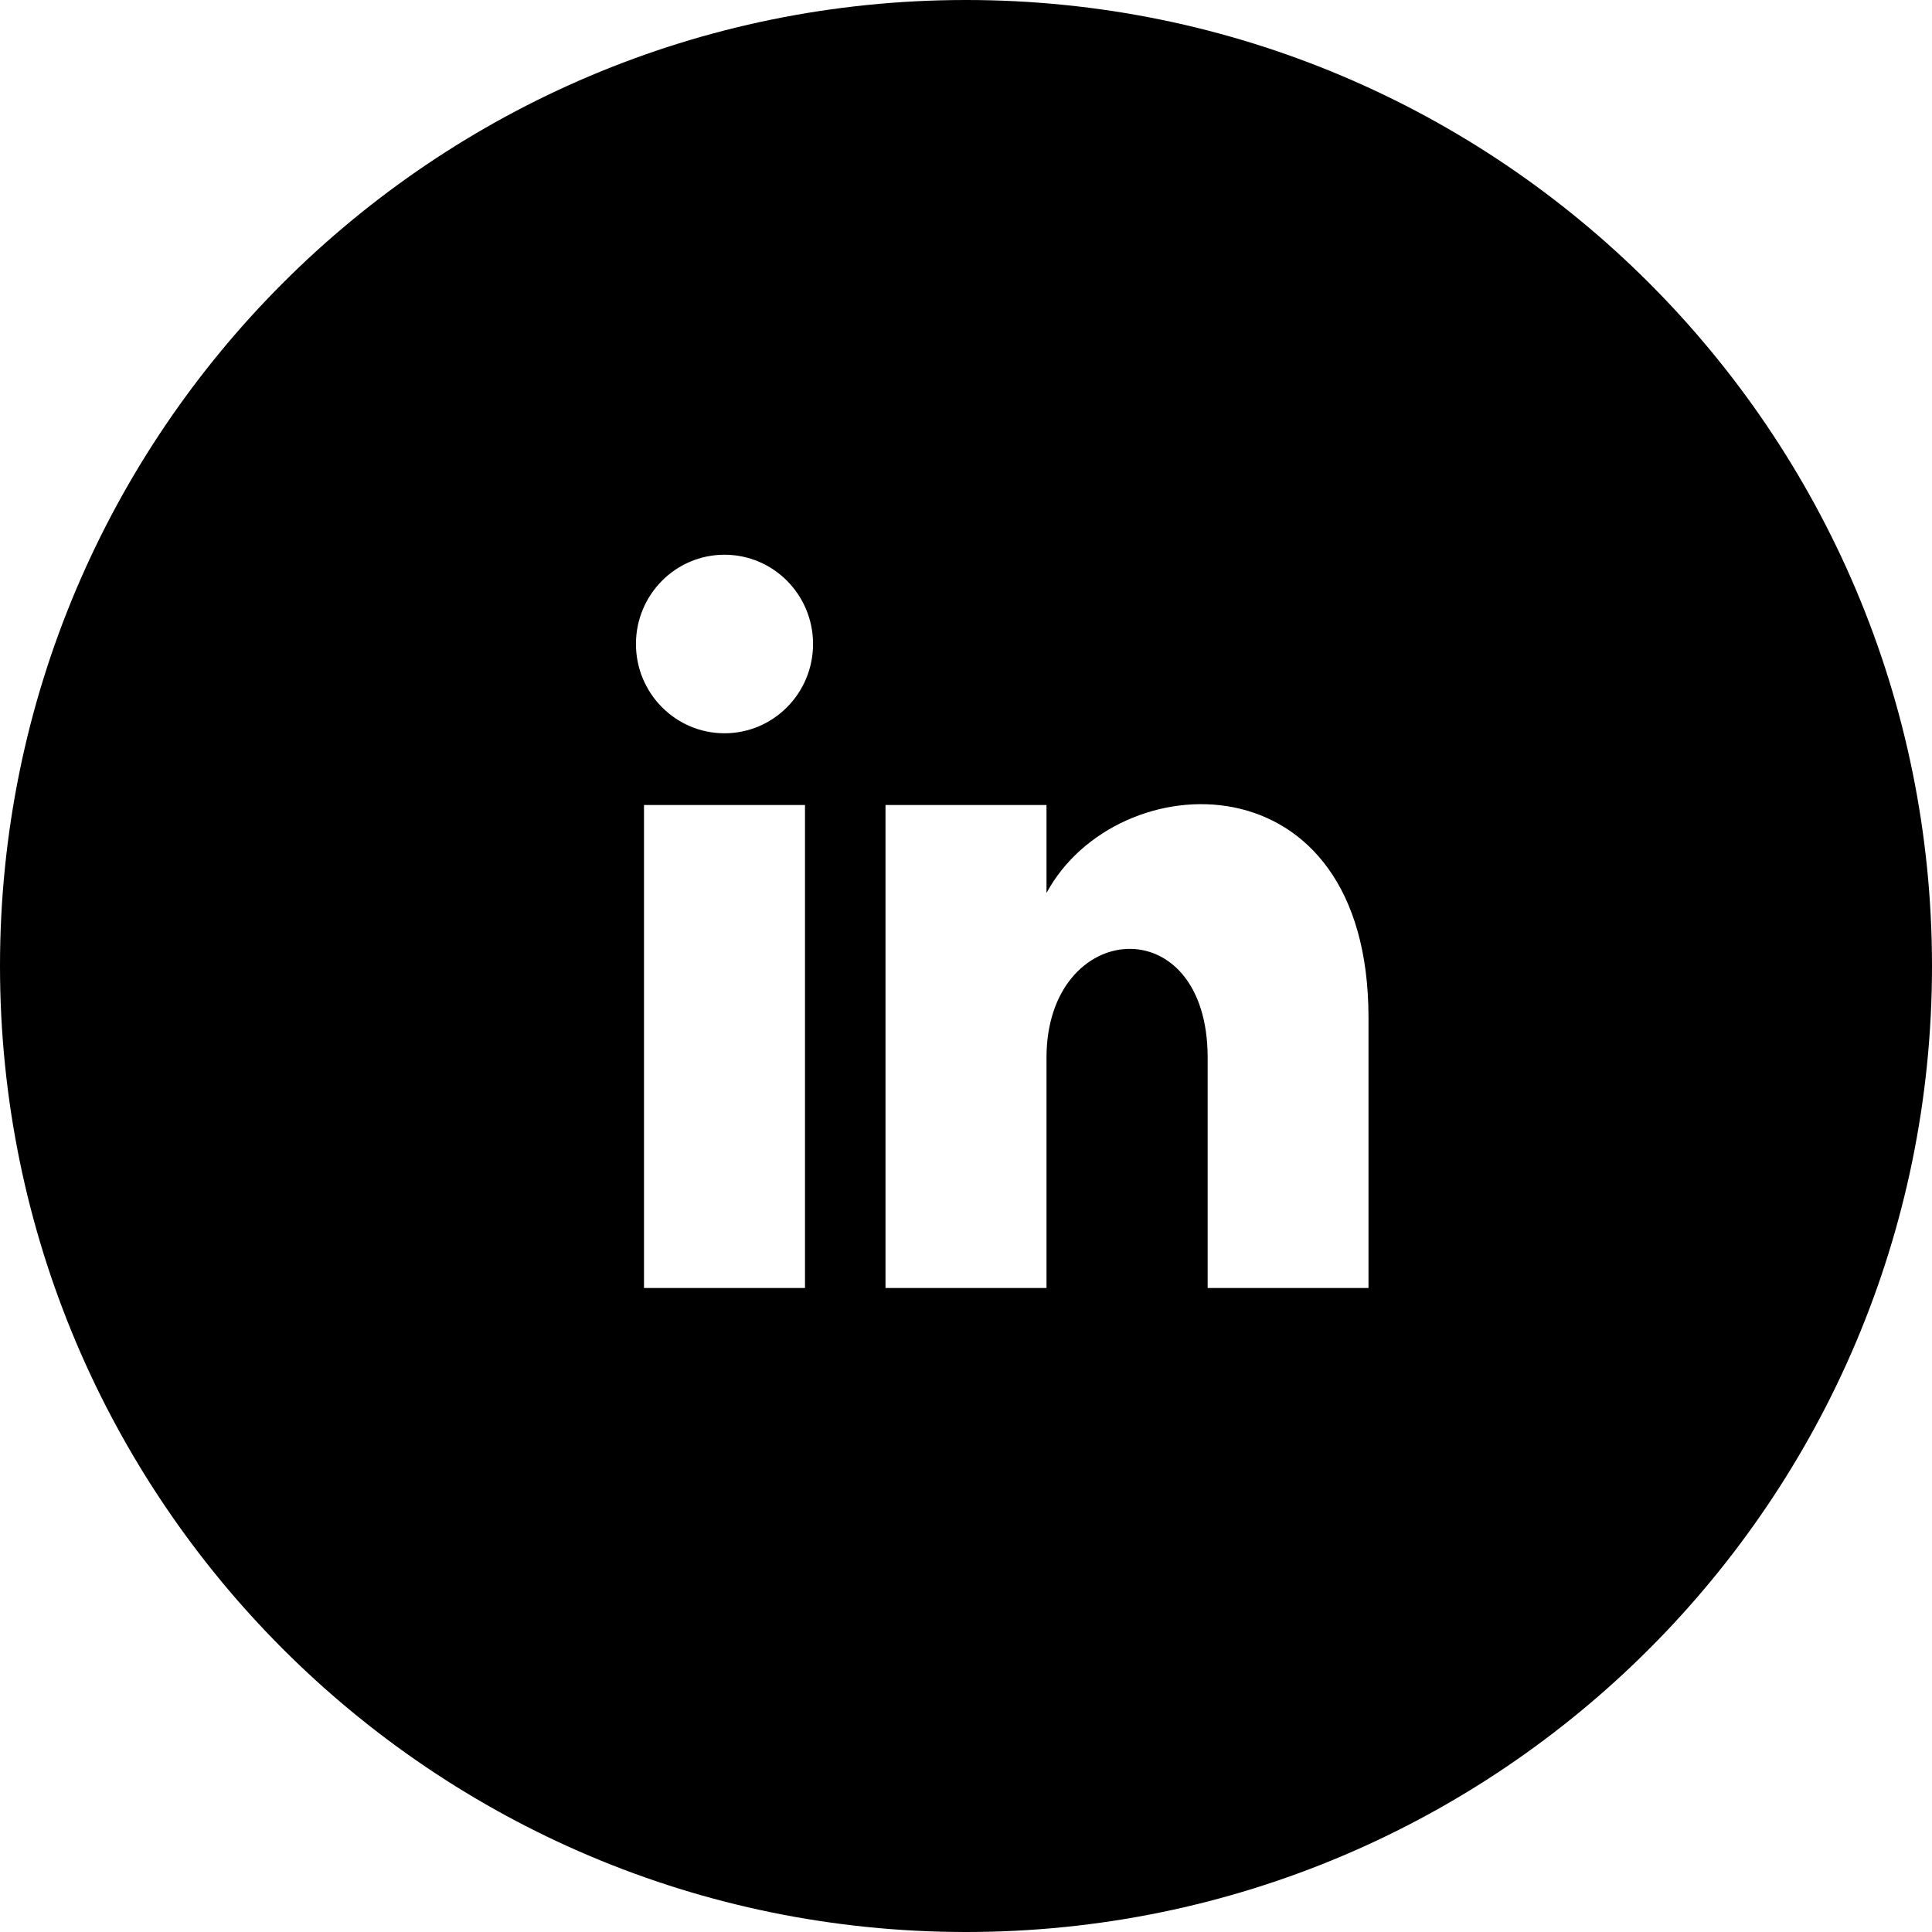
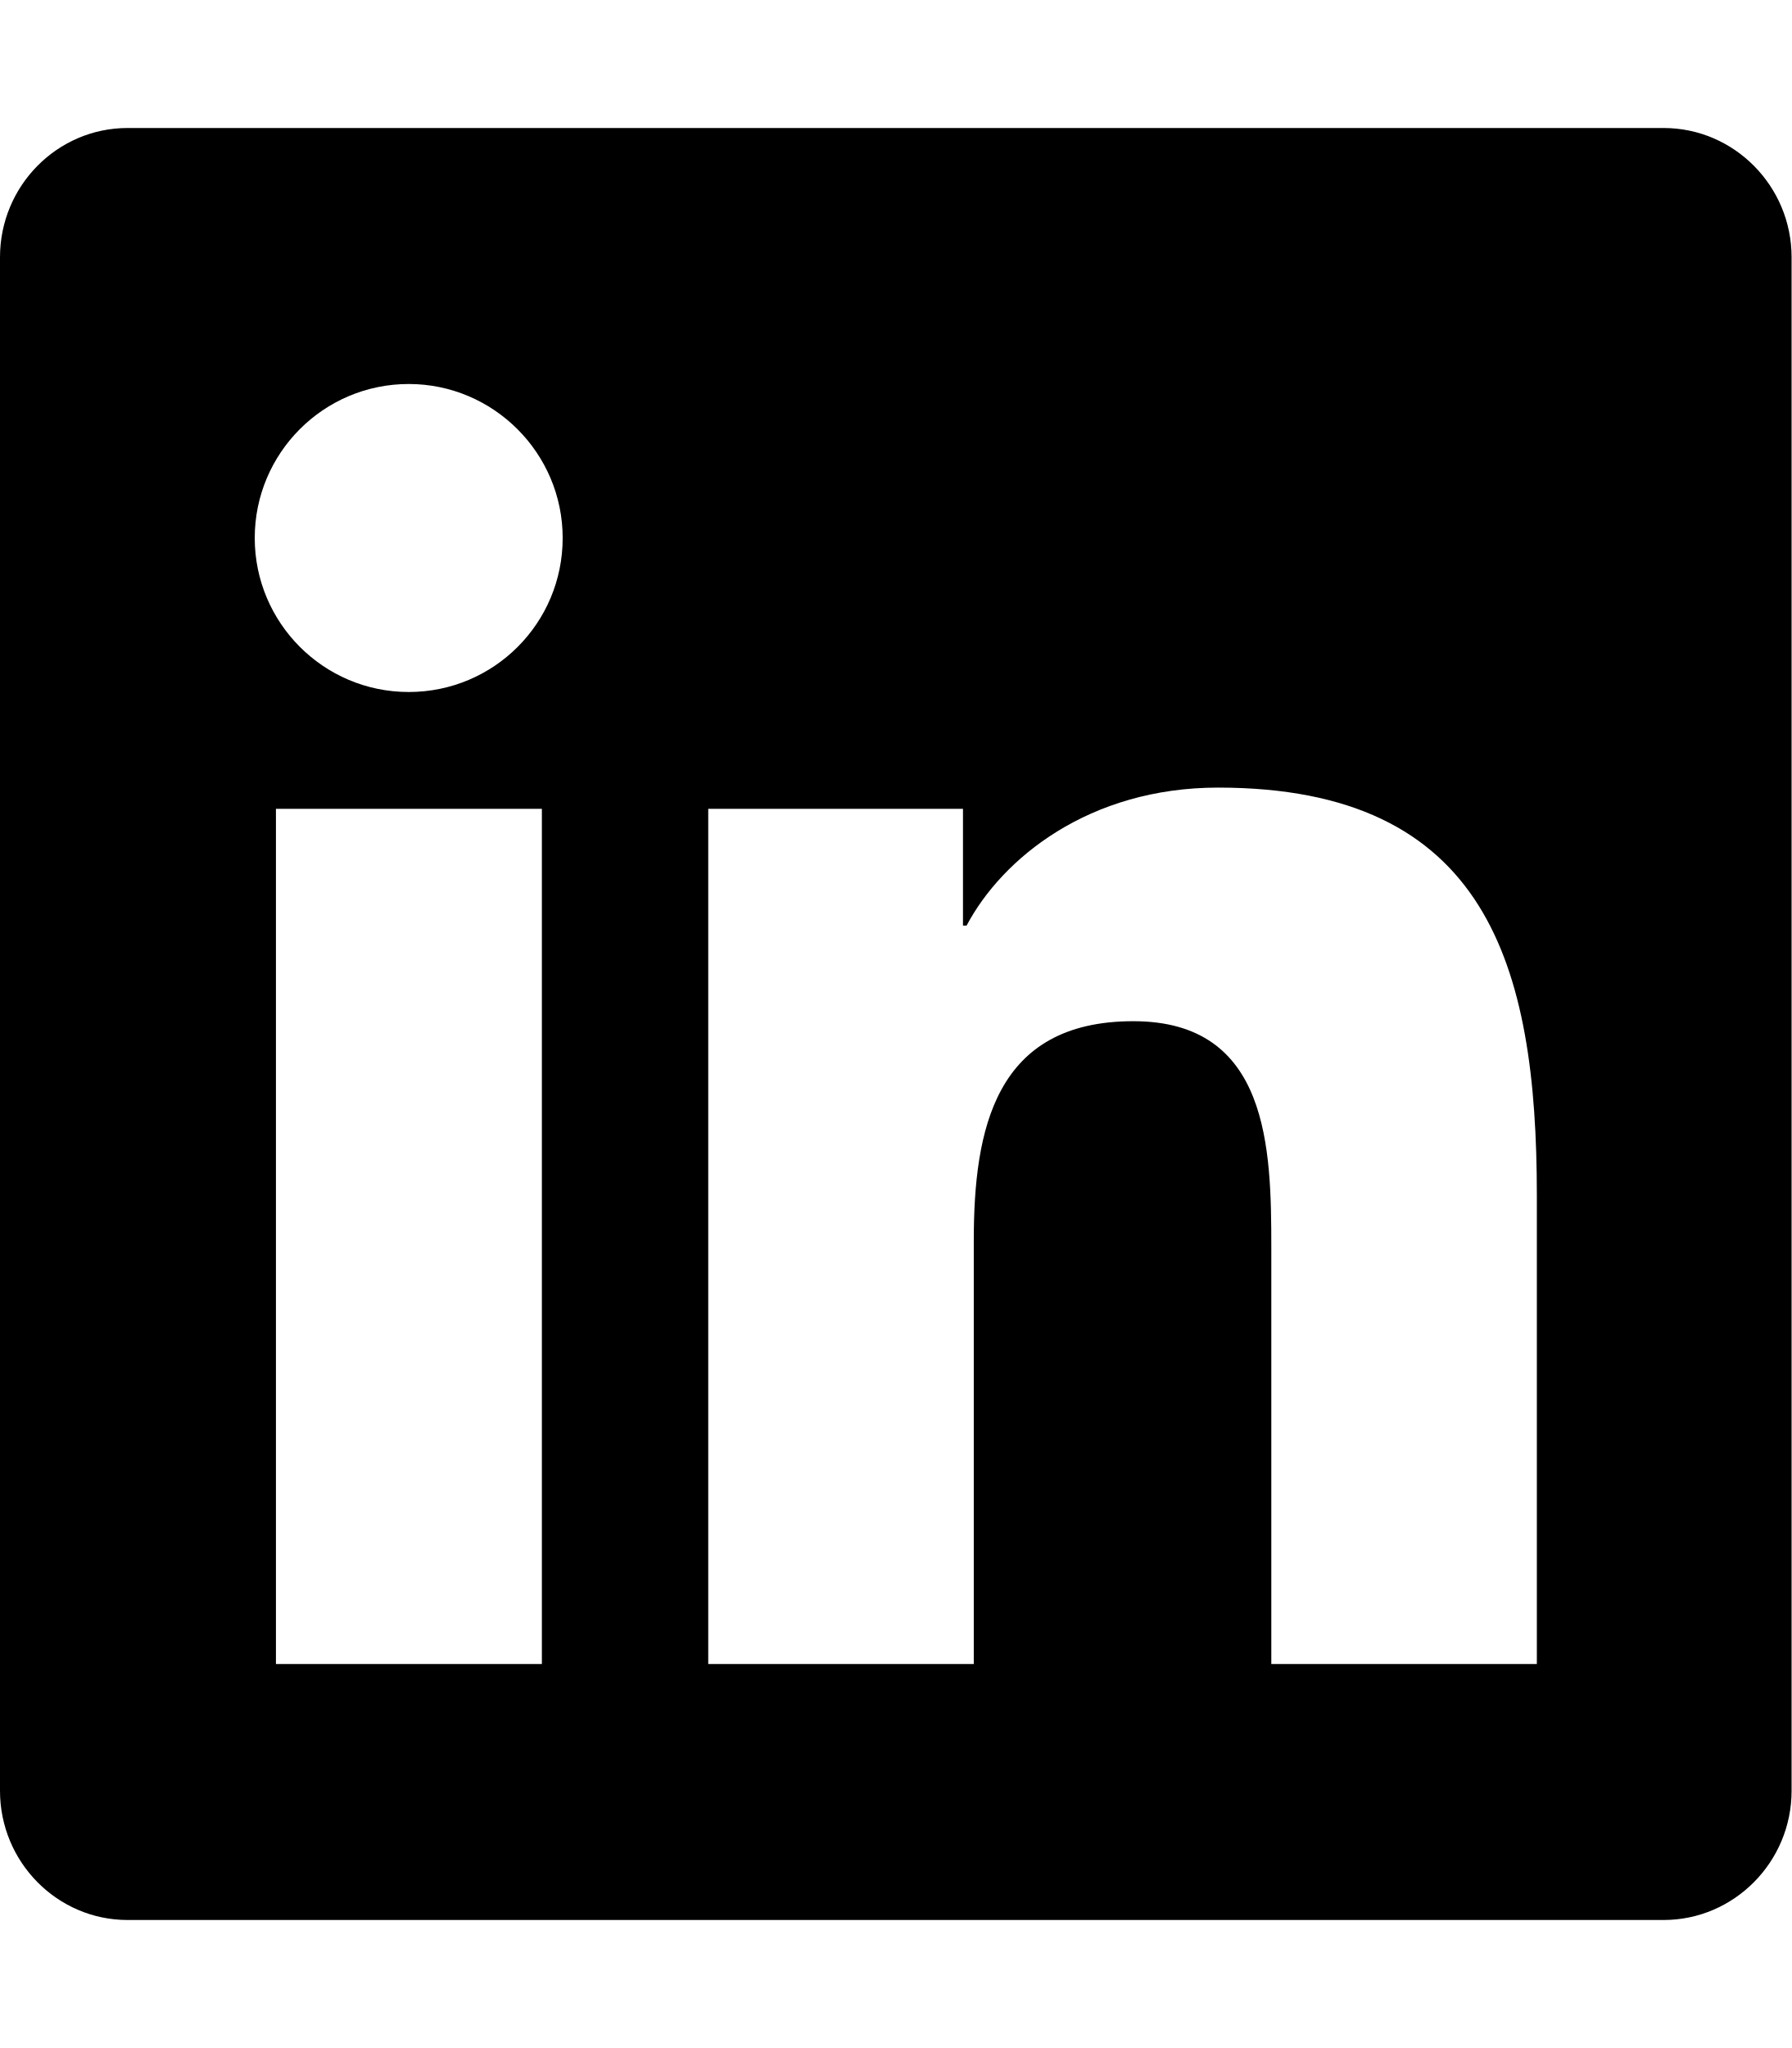
- <svg xmlns="http://www.w3.org/2000/svg" width="24" height="24" viewBox="0 0 24 24">
-   <path d="M12 0c-6.627 0-12 5.373-12 12s5.373 12 12 12 12-5.373 12-12-5.373-12-12-12zm-2 16h-2v-6h2v6zm-1-6.891c-.607 0-1.1-.496-1.1-1.109 0-.612.492-1.109 1.1-1.109s1.1.497 1.1 1.109c0 .613-.493 1.109-1.1 1.109zm8 6.891h-1.998v-2.861c0-1.881-2.002-1.722-2.002 0v2.861h-2v-6h2v1.093c.872-1.616 4-1.736 4 1.548v3.359z" />
+ <svg xmlns="http://www.w3.org/2000/svg" viewBox="0 0 448 512">
+   <path d="M416 32H31.9C14.3 32 0 46.5 0 64.3v383.4C0 465.5 14.3 480 31.9 480H416c17.6 0 32-14.5 32-32.3V64.3c0-17.8-14.4-32.3-32-32.3zM135.4 416H69V202.2h66.5V416zm-33.2-243c-21.3 0-38.5-17.3-38.5-38.5S80.9 96 102.2 96c21.2 0 38.5 17.3 38.5 38.5 0 21.3-17.2 38.5-38.5 38.5zm282.1 243h-66.4V312c0-24.8-.5-56.7-34.5-56.7-34.6 0-39.9 27-39.9 54.9V416h-66.4V202.2h63.7v29.2h.9c8.9-16.8 30.6-34.5 62.9-34.5 67.2 0 79.7 44.3 79.7 101.9V416z" />
</svg>
